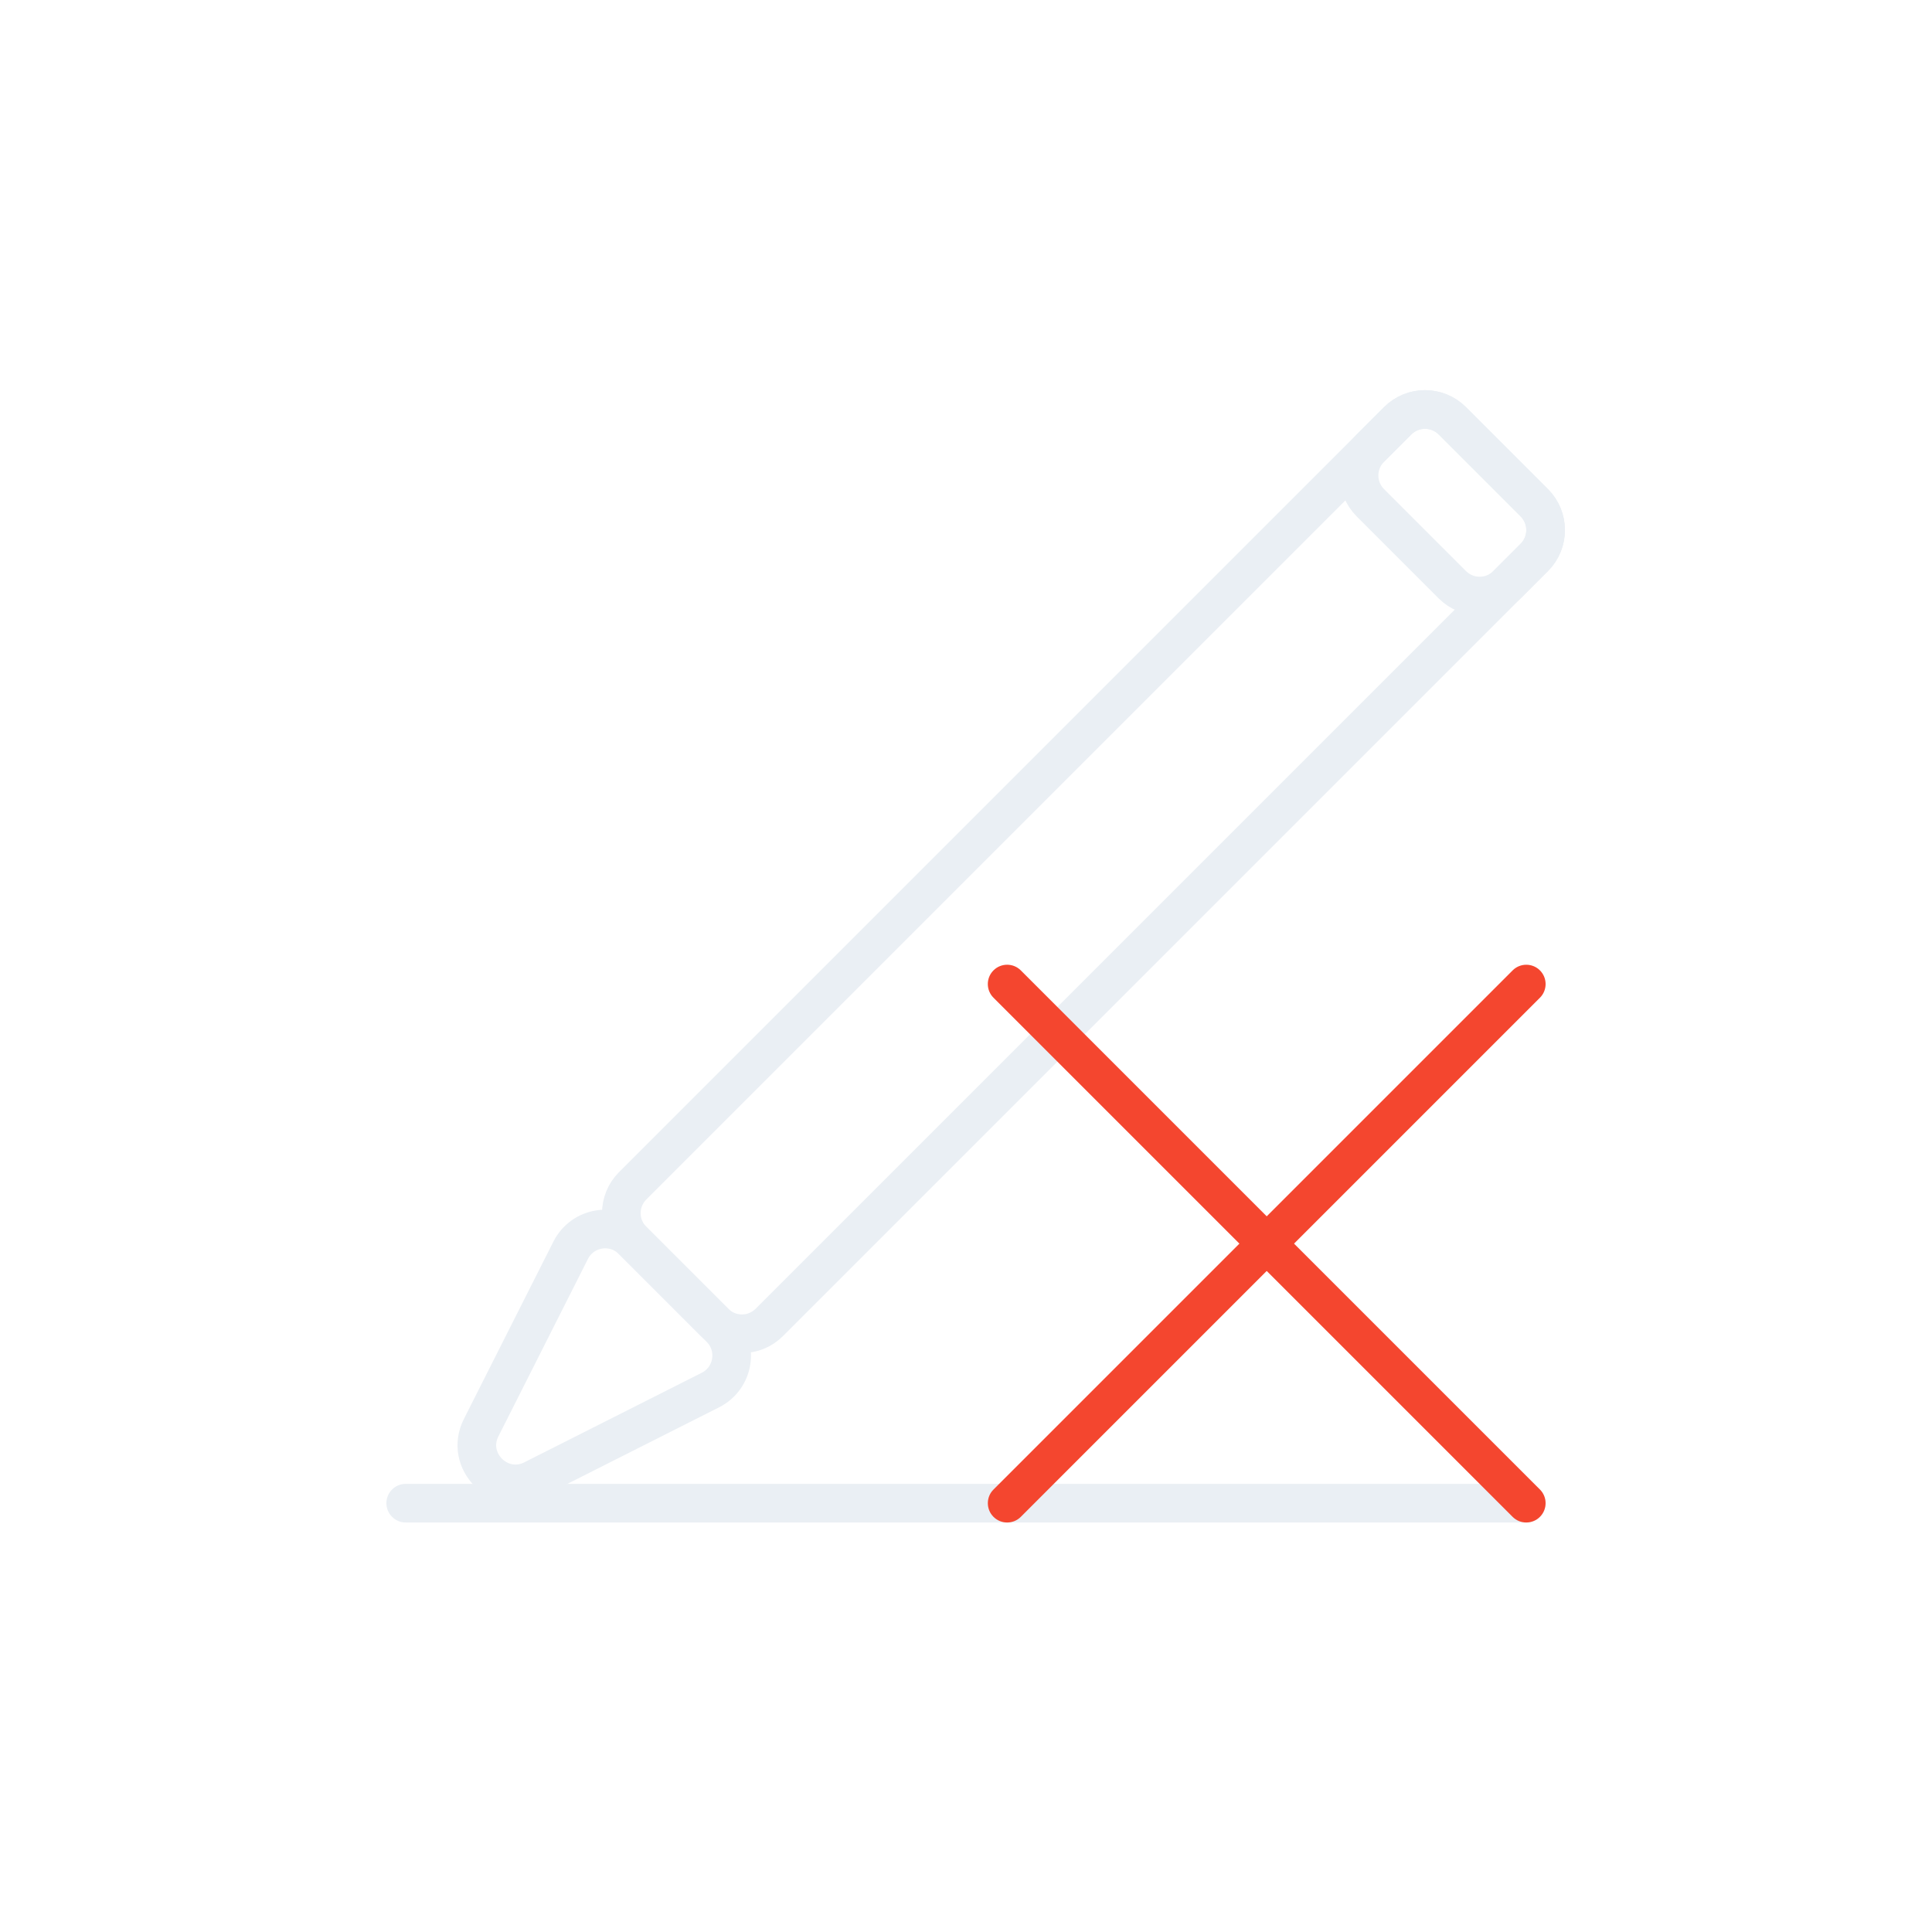
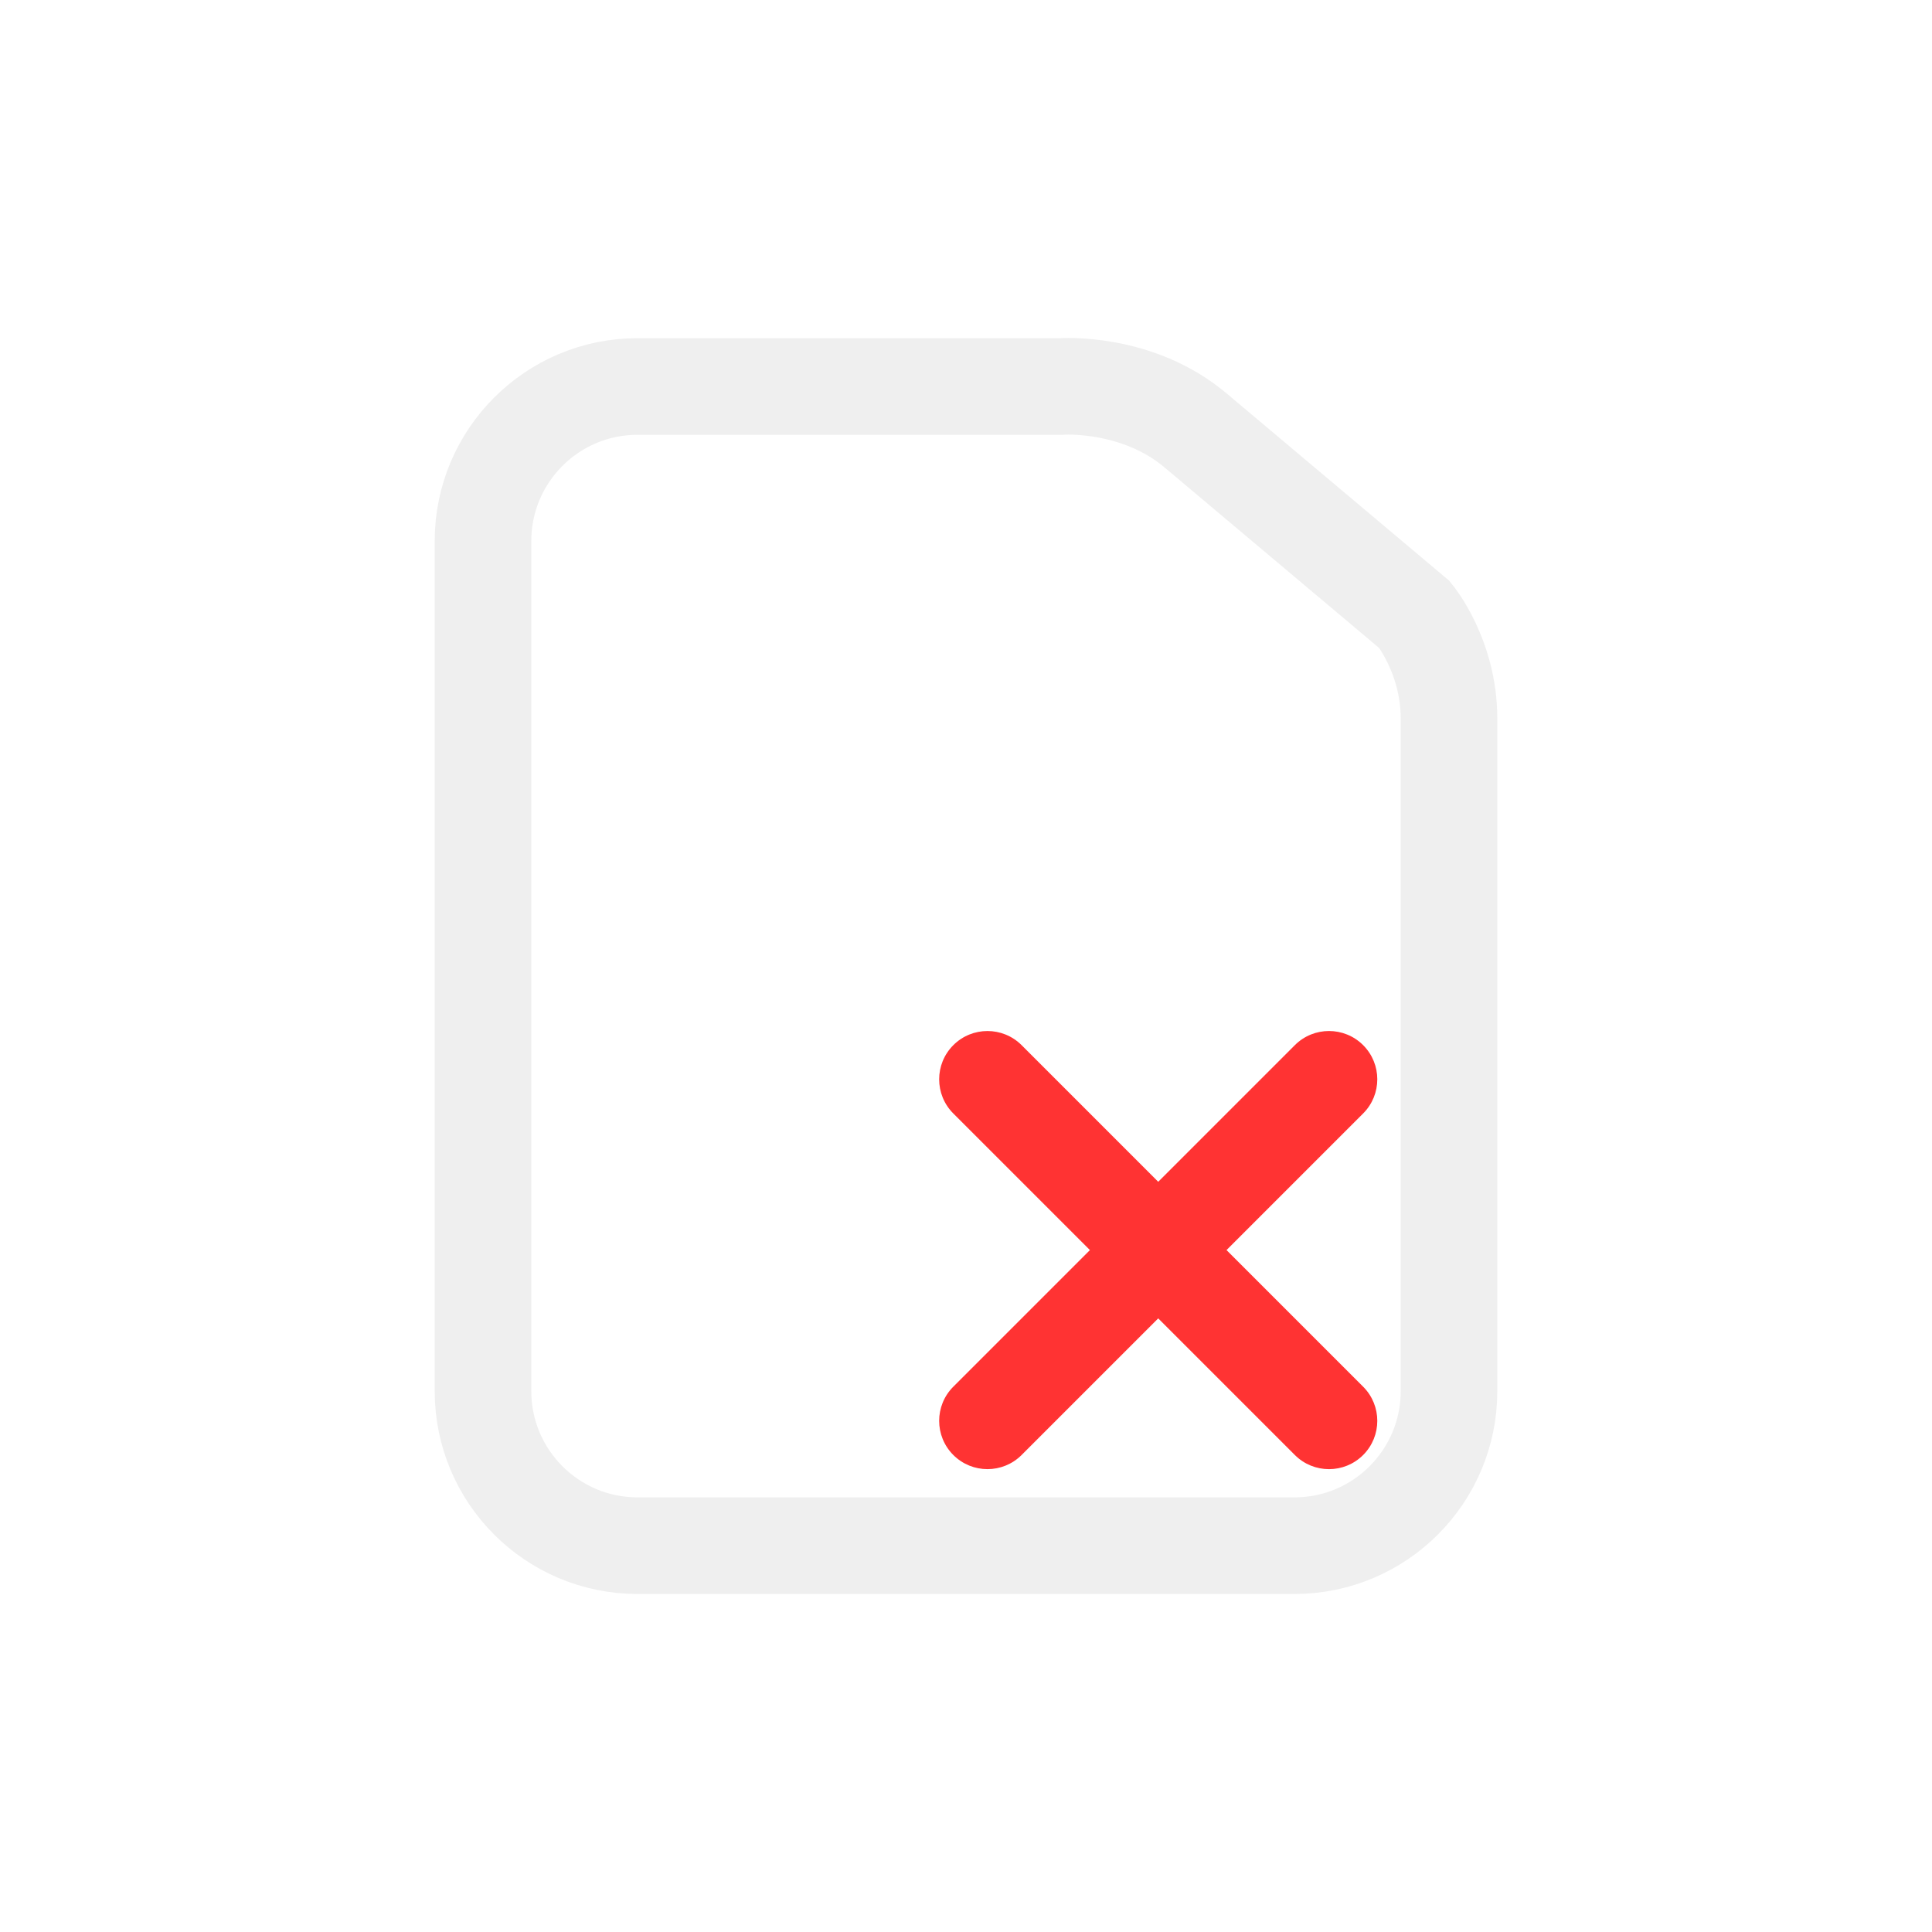
<svg xmlns="http://www.w3.org/2000/svg" id="_图层_1" data-name="图层_1" version="1.1" viewBox="0 0 500 500">
-   <rect x="100" y="384.02" width="300" height="10" rx="5" ry="5" fill="#eaeff4" />
-   <rect x="130.4" y="200.58" width="300" height="50" rx="10" ry="10" transform="translate(-77.38 264.34) rotate(-45)" fill="none" stroke="#eaeff4" stroke-miterlimit="10" stroke-width="10" />
-   <rect x="360.86" y="105.12" width="30" height="50" rx="10" ry="10" transform="translate(18.08 303.88) rotate(-45)" fill="none" stroke="#eaeff4" stroke-miterlimit="10" stroke-width="10" />
-   <path d="M137.95,382.91l45.91-23.17c6.08-3.07,7.38-11.18,2.57-16l-22.74-22.74c-4.82-4.82-12.93-3.51-16,2.57l-23.17,45.91c-4.35,8.61,4.82,17.78,13.43,13.43Z" fill="none" stroke="#eaeff4" stroke-miterlimit="10" stroke-width="10" />
-   <rect x="227.82" y="316.85" width="200" height="10" rx="5" ry="5" transform="translate(-131.56 326.07) rotate(-45)" fill="#f4462f" />
-   <rect x="227.82" y="316.85" width="200" height="10" rx="5" ry="5" transform="translate(323.6 -137.54) rotate(45)" fill="#f4462f" />
+   <path d="M375,185.95v174.07c0,22.09-17.91,40-40,40h-170c-22.09,0-40-17.91-40-40v-220c0-22.09,17.91-40,40-40h109.66s19.72-1.45,34.95,11.54l56.46,47.5s8.93,10.75,8.93,26.89Z" fill="none" stroke="#efefef" stroke-miterlimit="10" stroke-width="25" />
+   <g>
+     <rect x="224.75" y="311.02" width="150" height="25" rx="12.5" ry="12.5" transform="translate(-140.97 306.71) rotate(-45)" fill="#f33" />
+     <rect x="224.75" y="311.02" width="150" height="25" rx="12.5" ry="12.5" transform="translate(282.94 764.24) rotate(-135)" fill="#f33" />
+   </g>
</svg>
